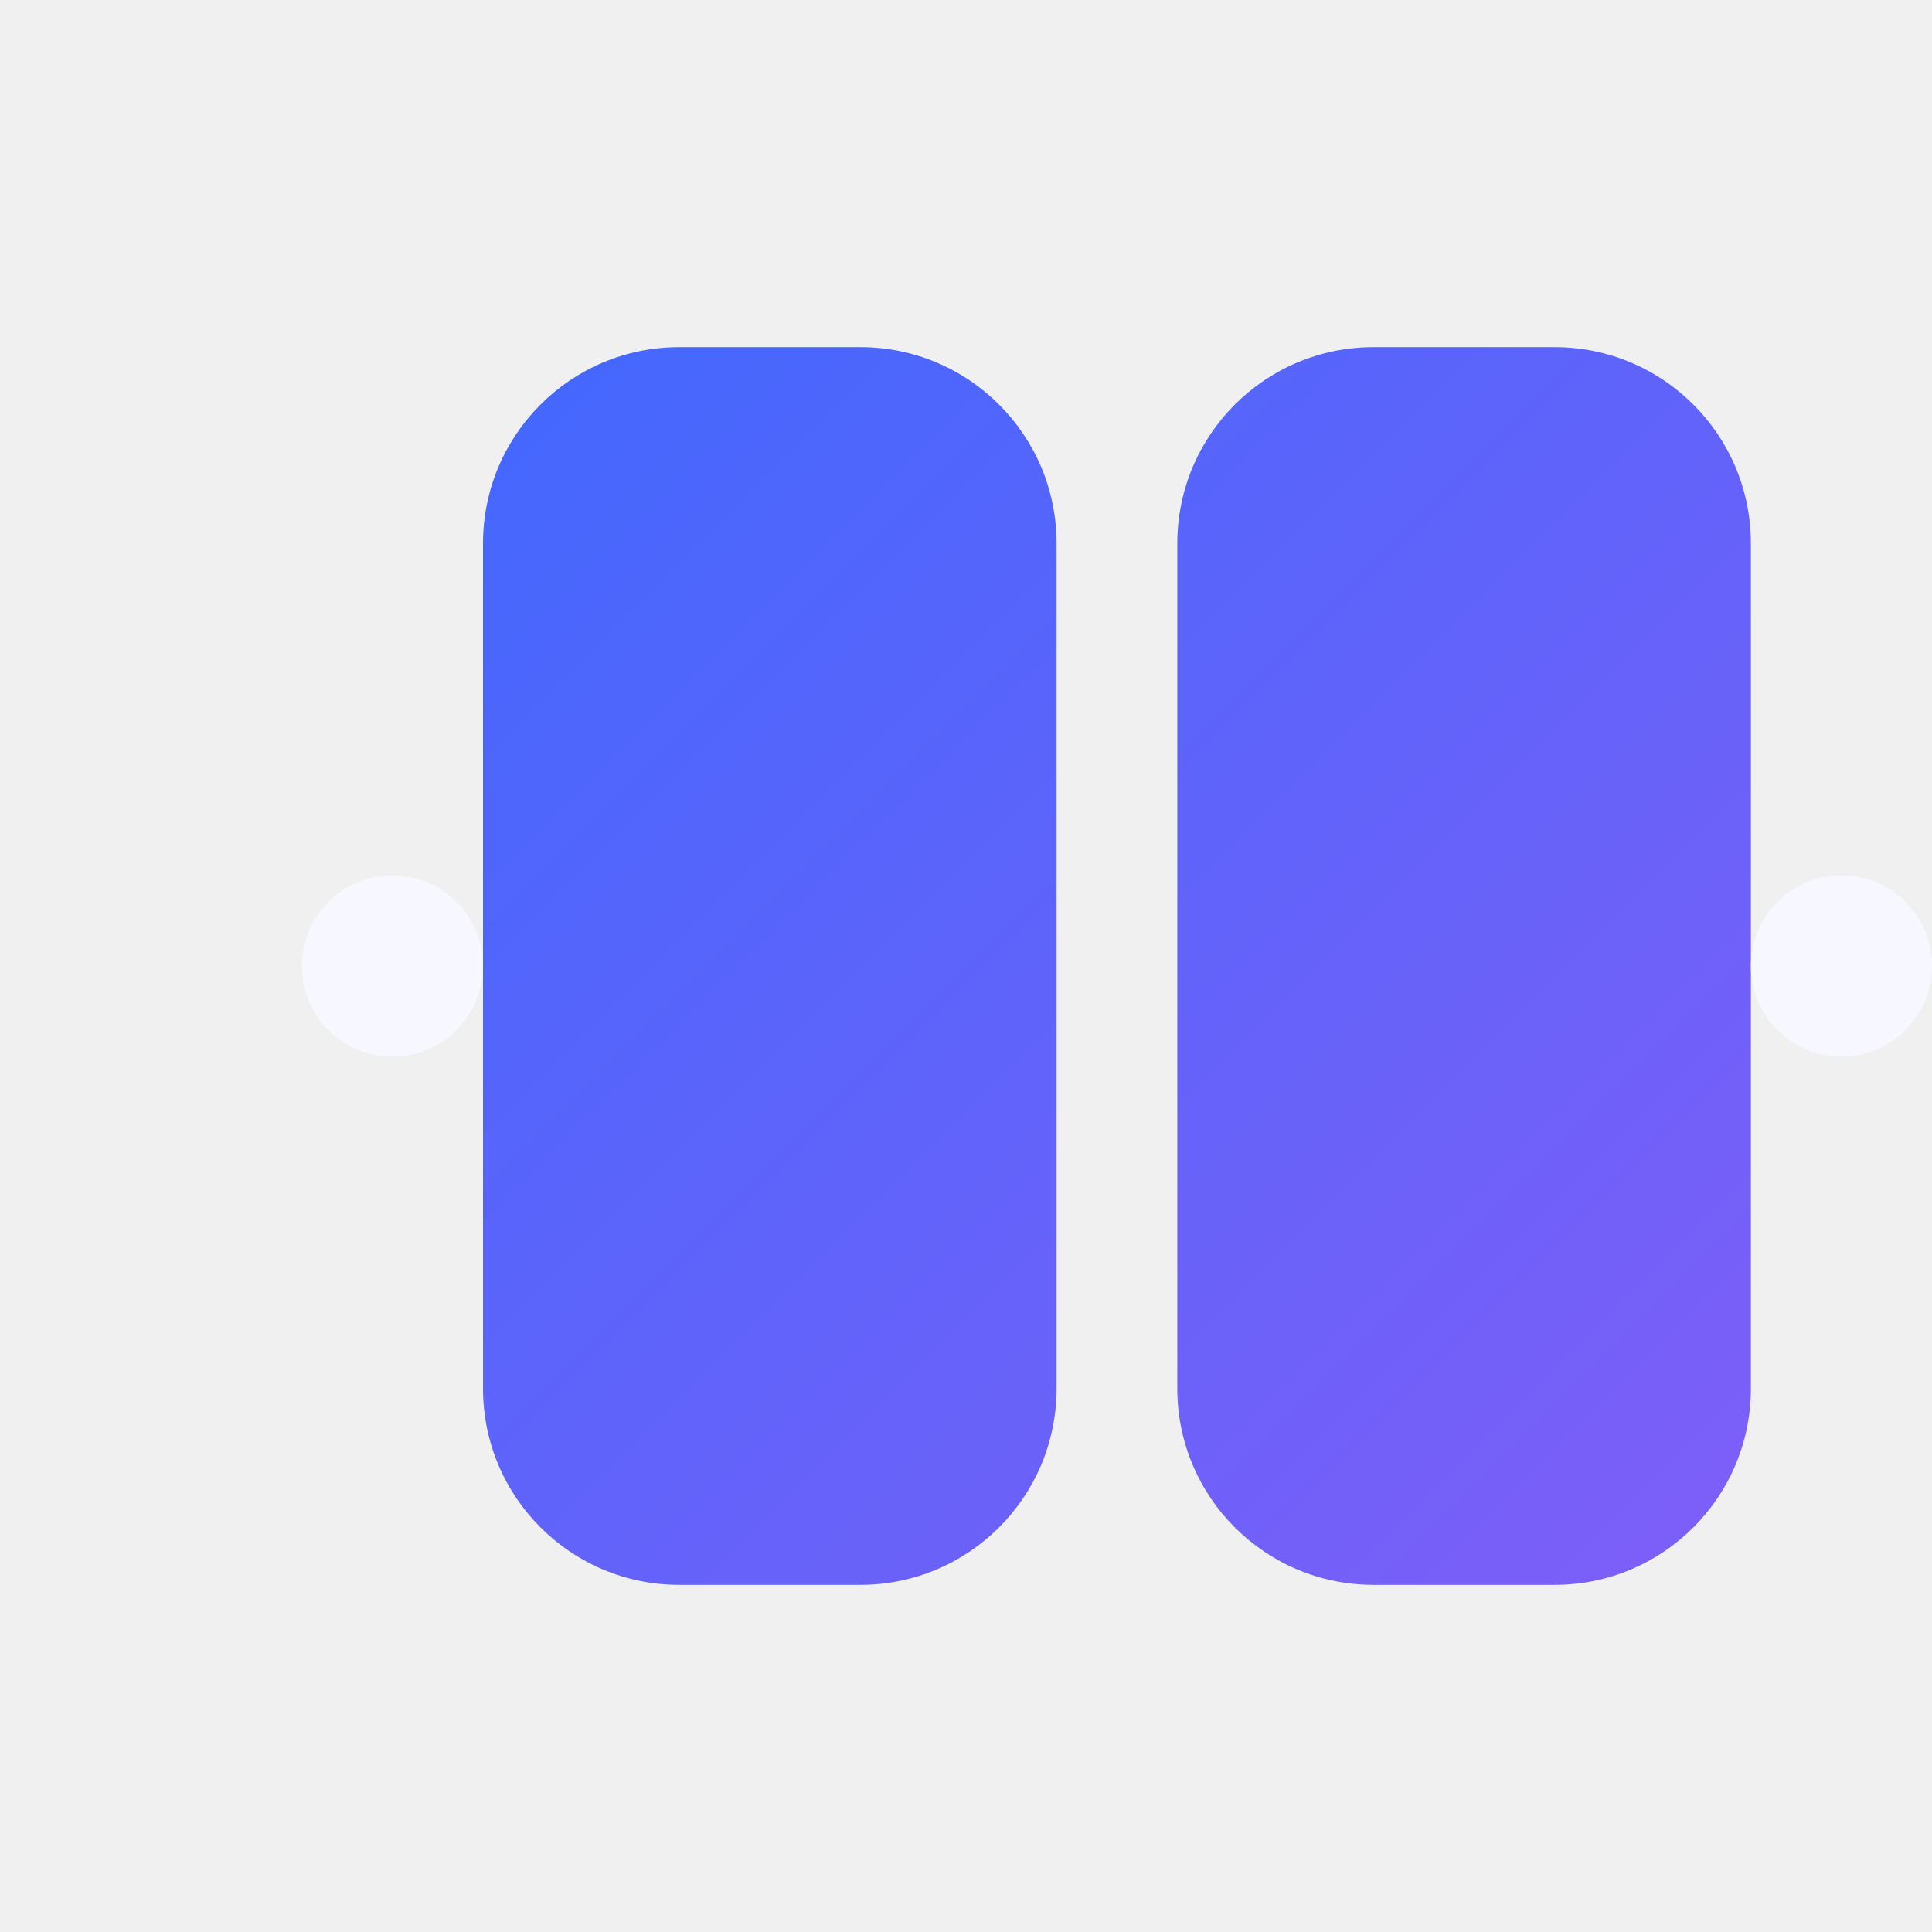
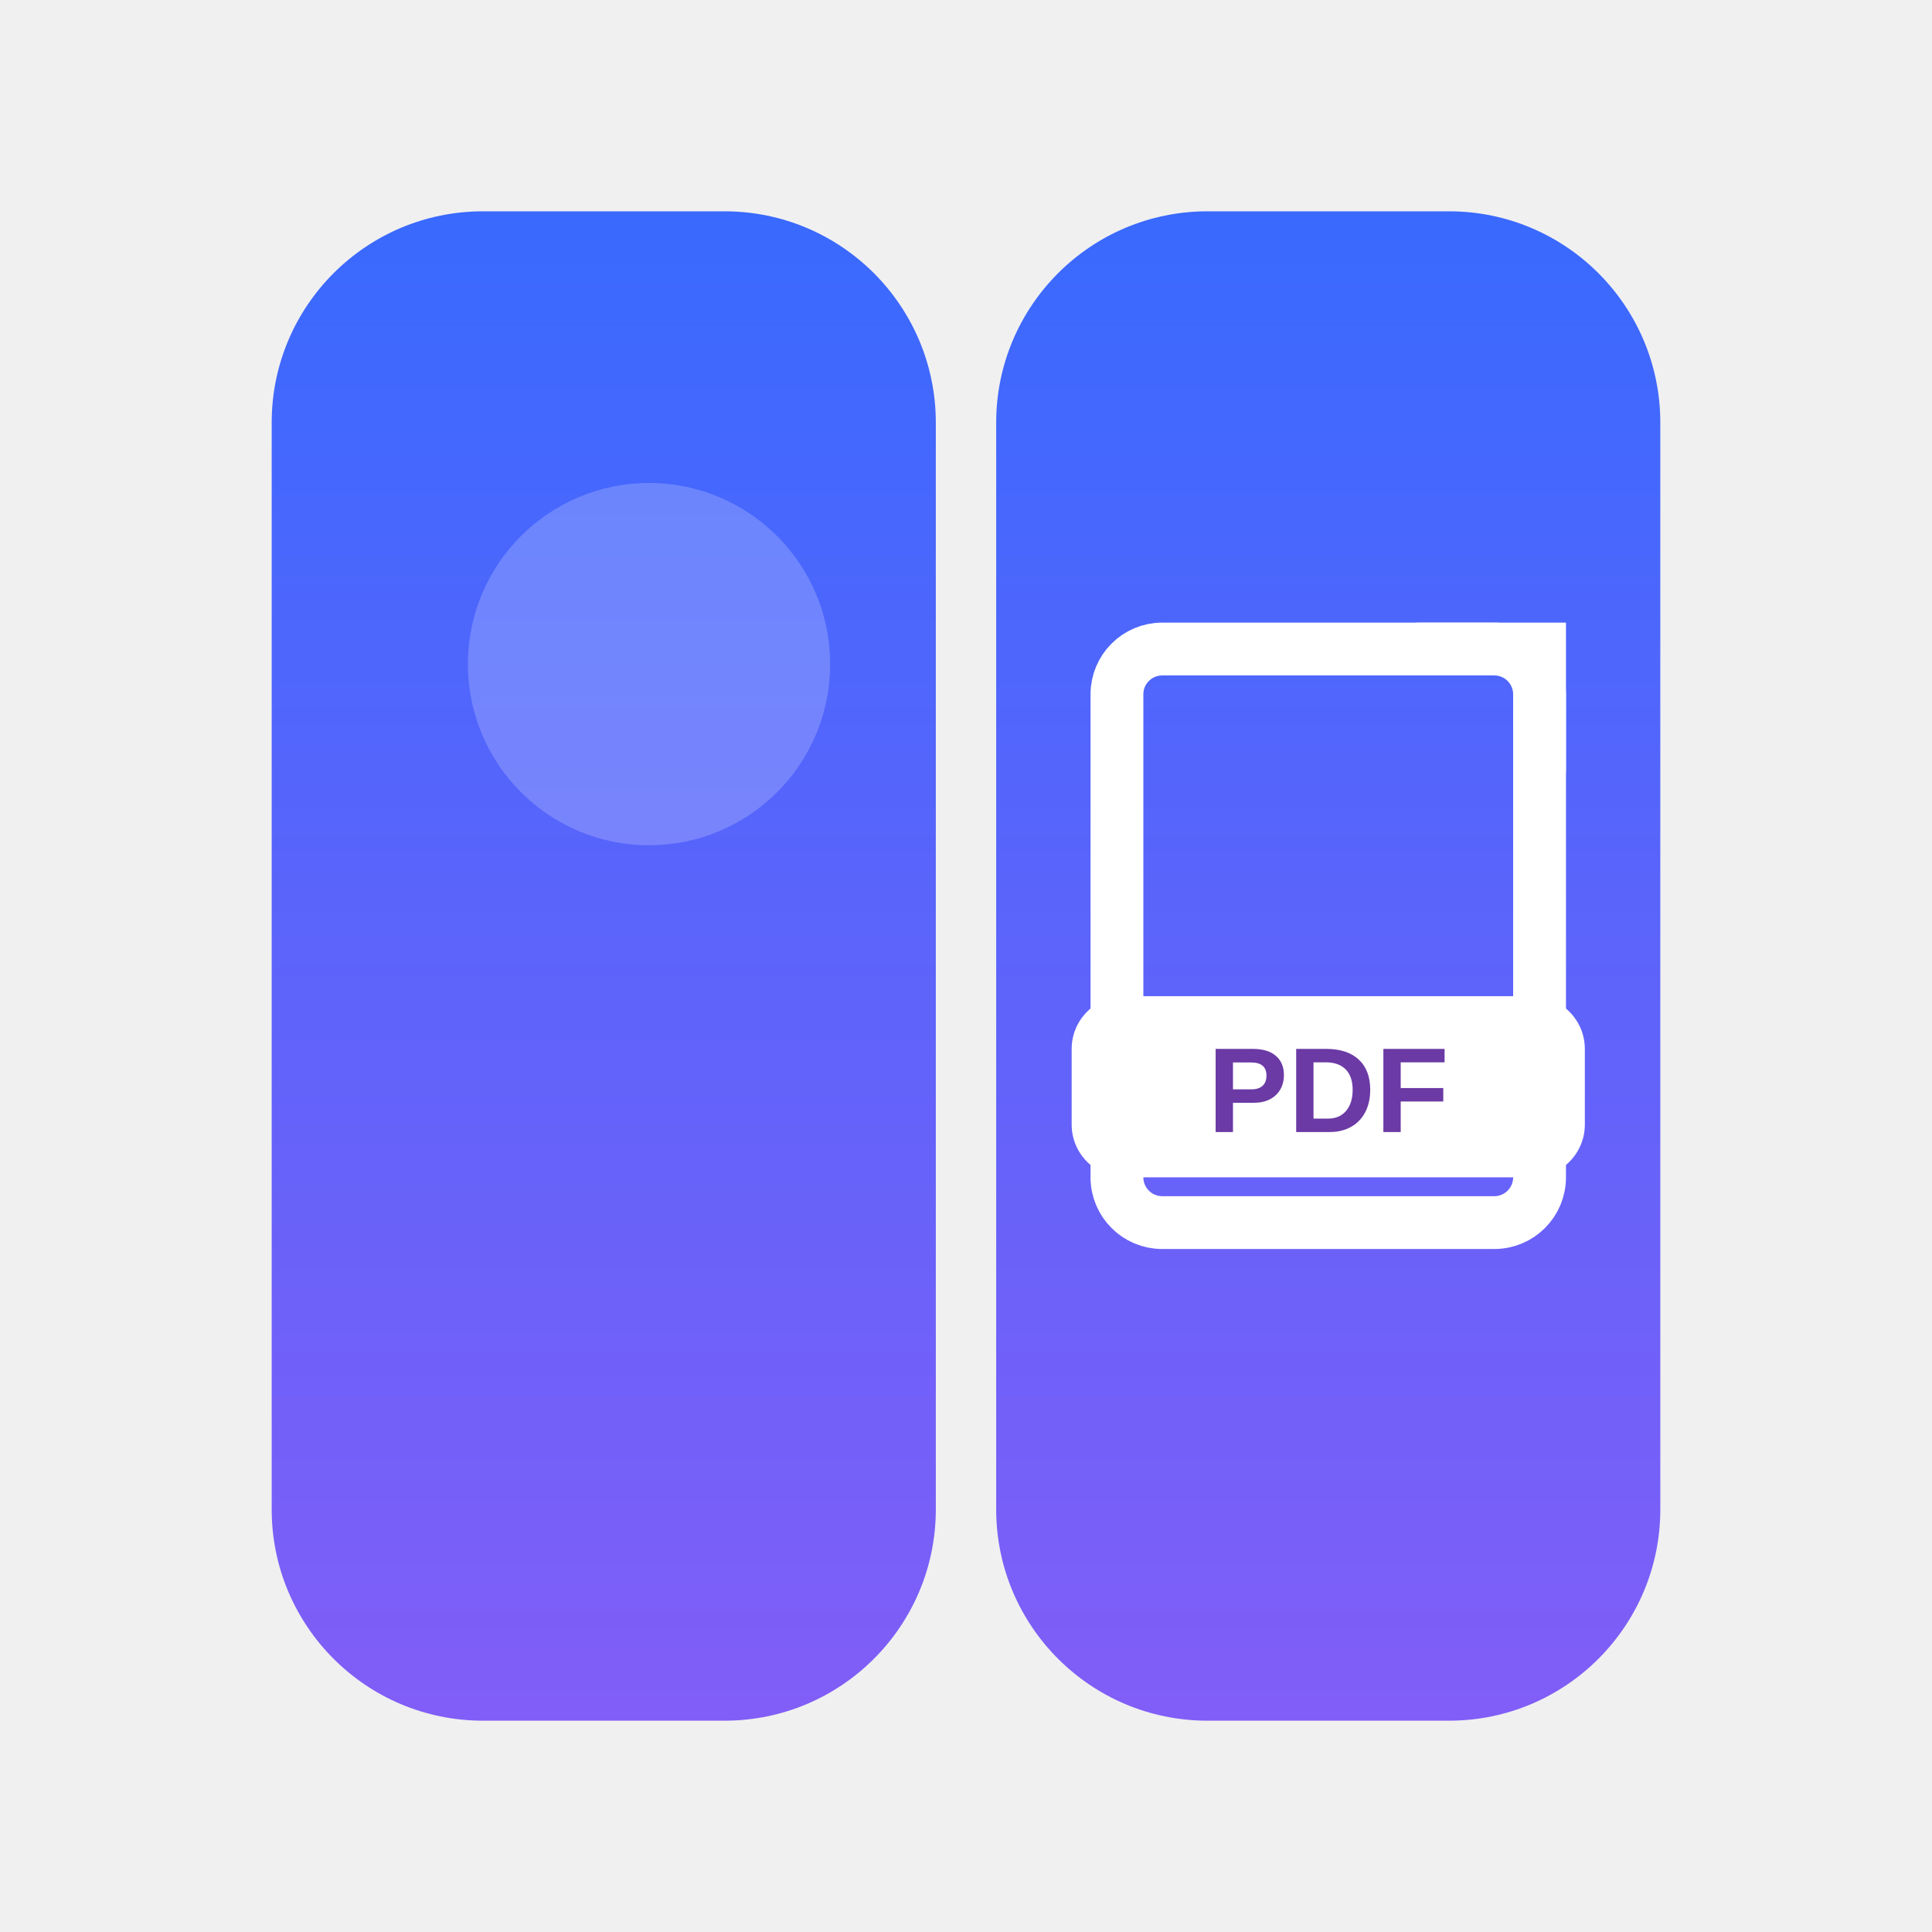
<svg xmlns="http://www.w3.org/2000/svg" width="256" height="256" viewBox="0 0 256 256" fill="none">
  <defs>
-     <linearGradient id="switchpdf-gradient" x1="0" y1="0" x2="256" y2="256" gradientUnits="userSpaceOnUse">
+     <linearGradient id="switchpdf-gradient" x1="0" y1="0" x2="0" y2="256" gradientUnits="userSpaceOnUse">
      <stop stop-color="#2F6BFF" />
      <stop offset="1" stop-color="#8B5CF6" />
    </linearGradient>
  </defs>
-   <rect x="64" y="46" width="76" height="164" rx="26" fill="url(#switchpdf-gradient)" />
-   <rect x="156" y="46" width="76" height="164" rx="26" fill="url(#switchpdf-gradient)" />
-   <circle cx="52" cy="128" r="12" fill="#F7F8FF" />
-   <circle cx="244" cy="128" r="12" fill="#F7F8FF" />
+   <rect x="36" y="28" width="88" height="200" rx="28" fill="url(#switchpdf-gradient)" />
+   <rect x="132" y="28" width="88" height="200" rx="28" fill="url(#switchpdf-gradient)" />
+   <circle cx="86" cy="88" r="24" fill="rgba(255,255,255,0.2)" />
+   <g transform="translate(148 86)">
+     <rect x="0" y="0" width="56" height="76" rx="6" fill="none" stroke="#FFFFFF" stroke-width="7" />
+     <path d="M40 0 L56 0 L56 16" stroke="#FFFFFF" stroke-width="7" fill="none" stroke-linecap="round" />
+     <rect x="-6" y="46" width="68" height="24" rx="7" fill="#FFFFFF" />
+     <text x="28" y="64" font-family="Segoe UI, Arial, sans-serif" font-size="16" font-weight="700" fill="#6B3AA5" text-anchor="middle">PDF</text>
+   </g>
</svg>
